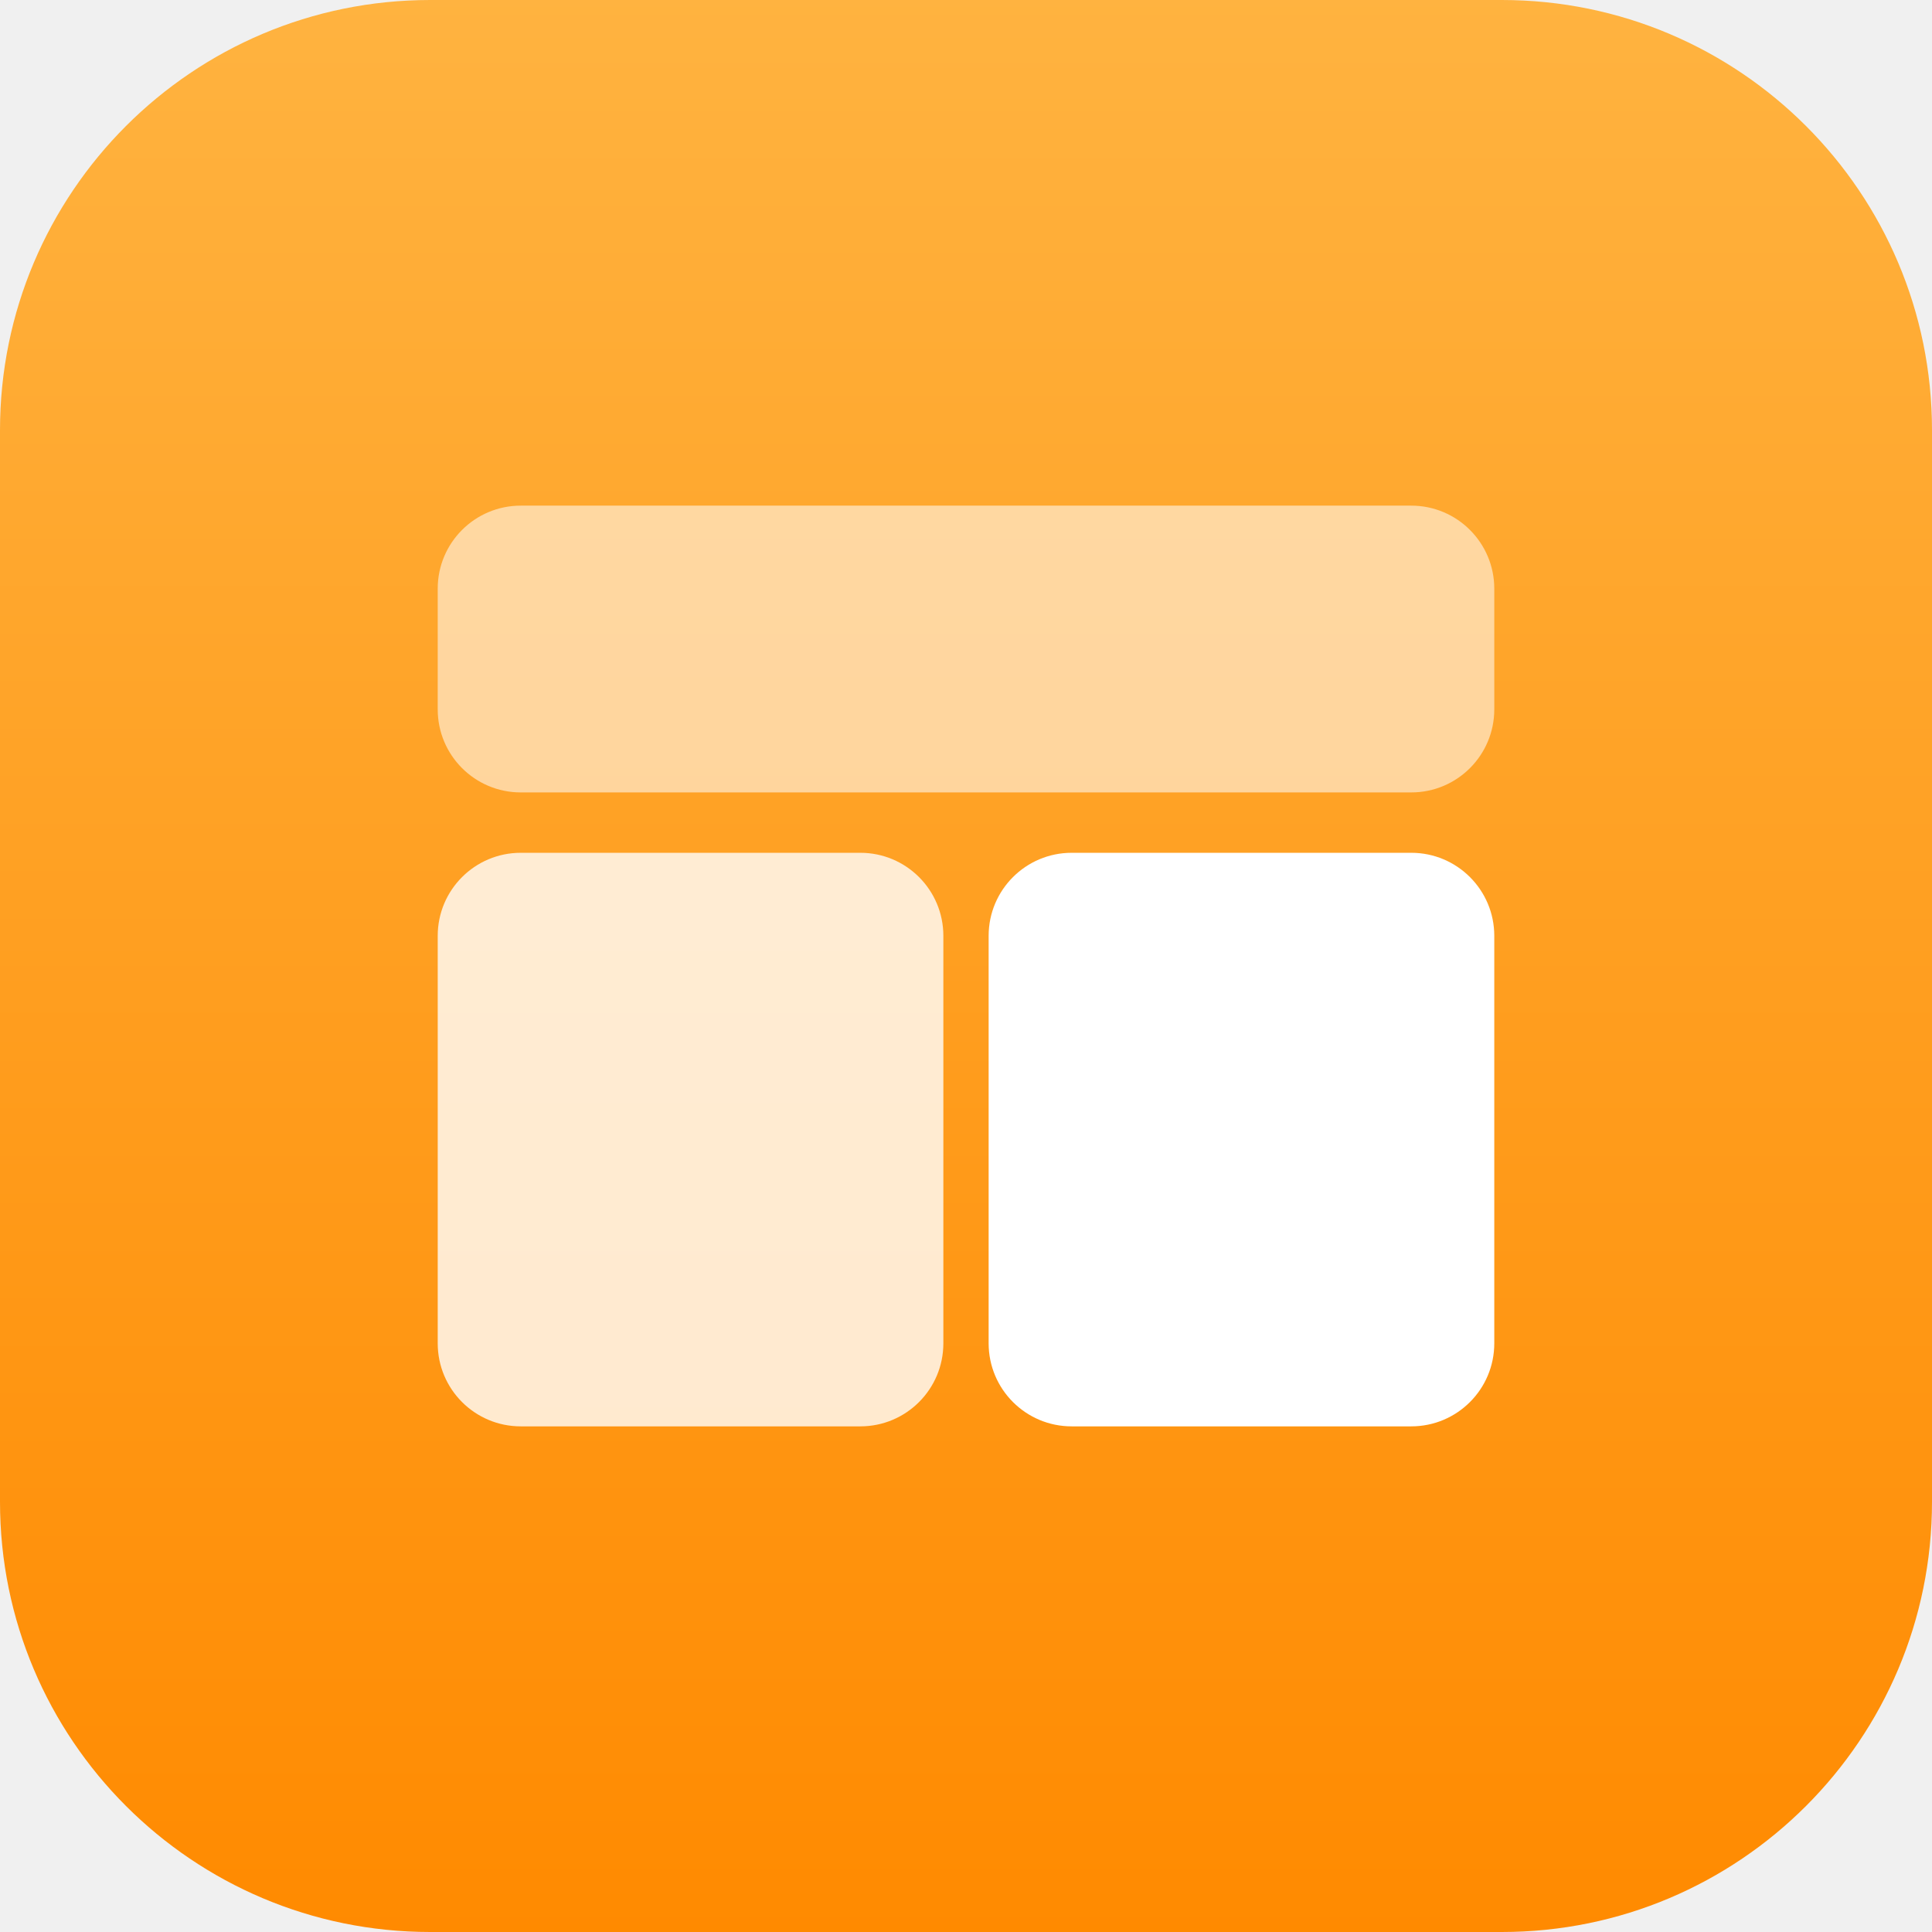
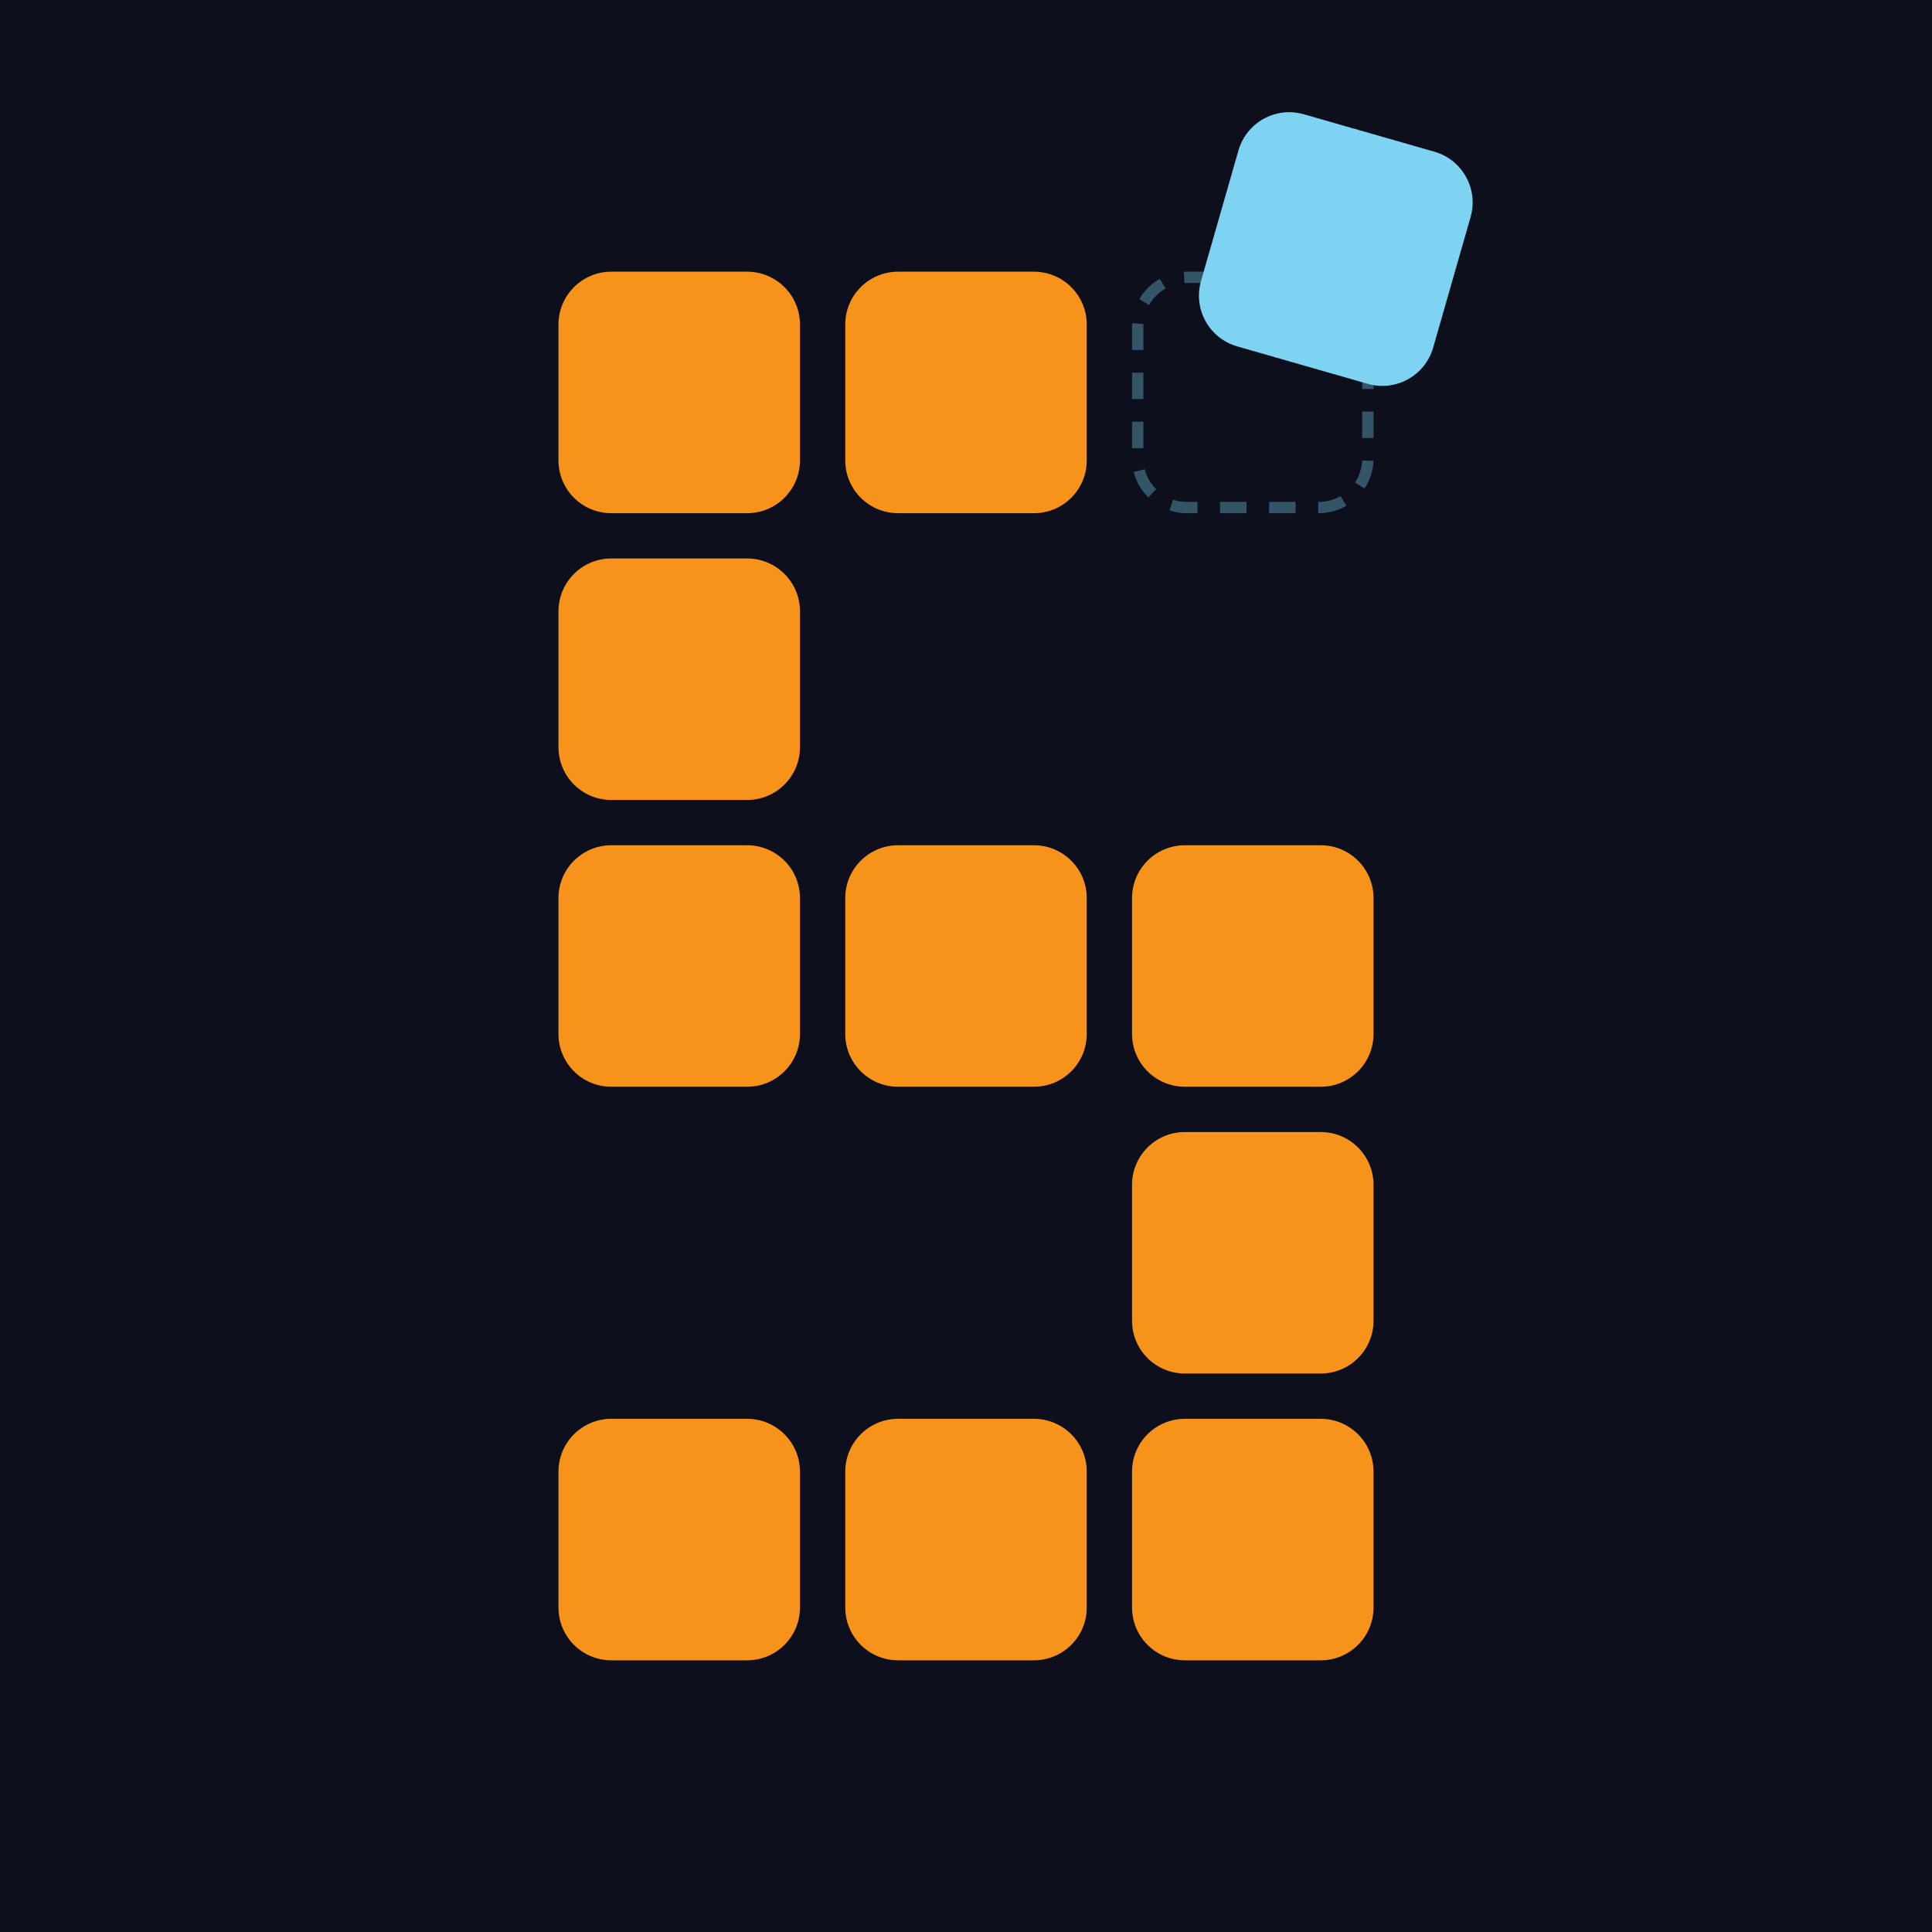
- <svg xmlns="http://www.w3.org/2000/svg" viewBox="0 0 1024 1024">
-   <defs>
-     <linearGradient id="g" x1="0" y1="0" x2="0" y2="1">
-       <stop offset="0" stop-color="#FFB340" />
-       <stop offset="1" stop-color="#FF8A00" />
-     </linearGradient>
-   </defs>
-   <rect width="1024" height="1024" rx="228" fill="url(#g)" />
-   <rect x="232" y="268" width="560" height="152" rx="44" fill="#fff" opacity=".55" />
-   <rect x="232" y="452" width="268" height="304" rx="44" fill="#fff" opacity=".8" />
-   <rect x="524" y="452" width="268" height="304" rx="44" fill="#fff" />
+ <svg xmlns="http://www.w3.org/2000/svg" width="512" height="512" viewBox="0 0 512 512">
+   <rect width="512" height="512" fill="#0D101C" />
+   <g fill="#F7931A">
+     <rect x="148" y="72" width="64" height="64" rx="14" />
+     <rect x="224" y="72" width="64" height="64" rx="14" />
+     <rect x="148" y="148" width="64" height="64" rx="14" />
+     <rect x="148" y="224" width="64" height="64" rx="14" />
+     <rect x="224" y="224" width="64" height="64" rx="14" />
+     <rect x="300" y="224" width="64" height="64" rx="14" />
+     <rect x="300" y="300" width="64" height="64" rx="14" />
+     <rect x="148" y="376" width="64" height="64" rx="14" />
+     <rect x="224" y="376" width="64" height="64" rx="14" />
+     <rect x="300" y="376" width="64" height="64" rx="14" />
+   </g>
+   <rect x="301.5" y="73.5" width="61" height="61" rx="13" fill="none" stroke="#7ED3F2" stroke-opacity="0.35" stroke-width="3" stroke-dasharray="7 6" />
+   <rect x="322" y="34" width="64" height="64" rx="14" fill="#7ED3F2" transform="rotate(16 354 66)" />
</svg>
